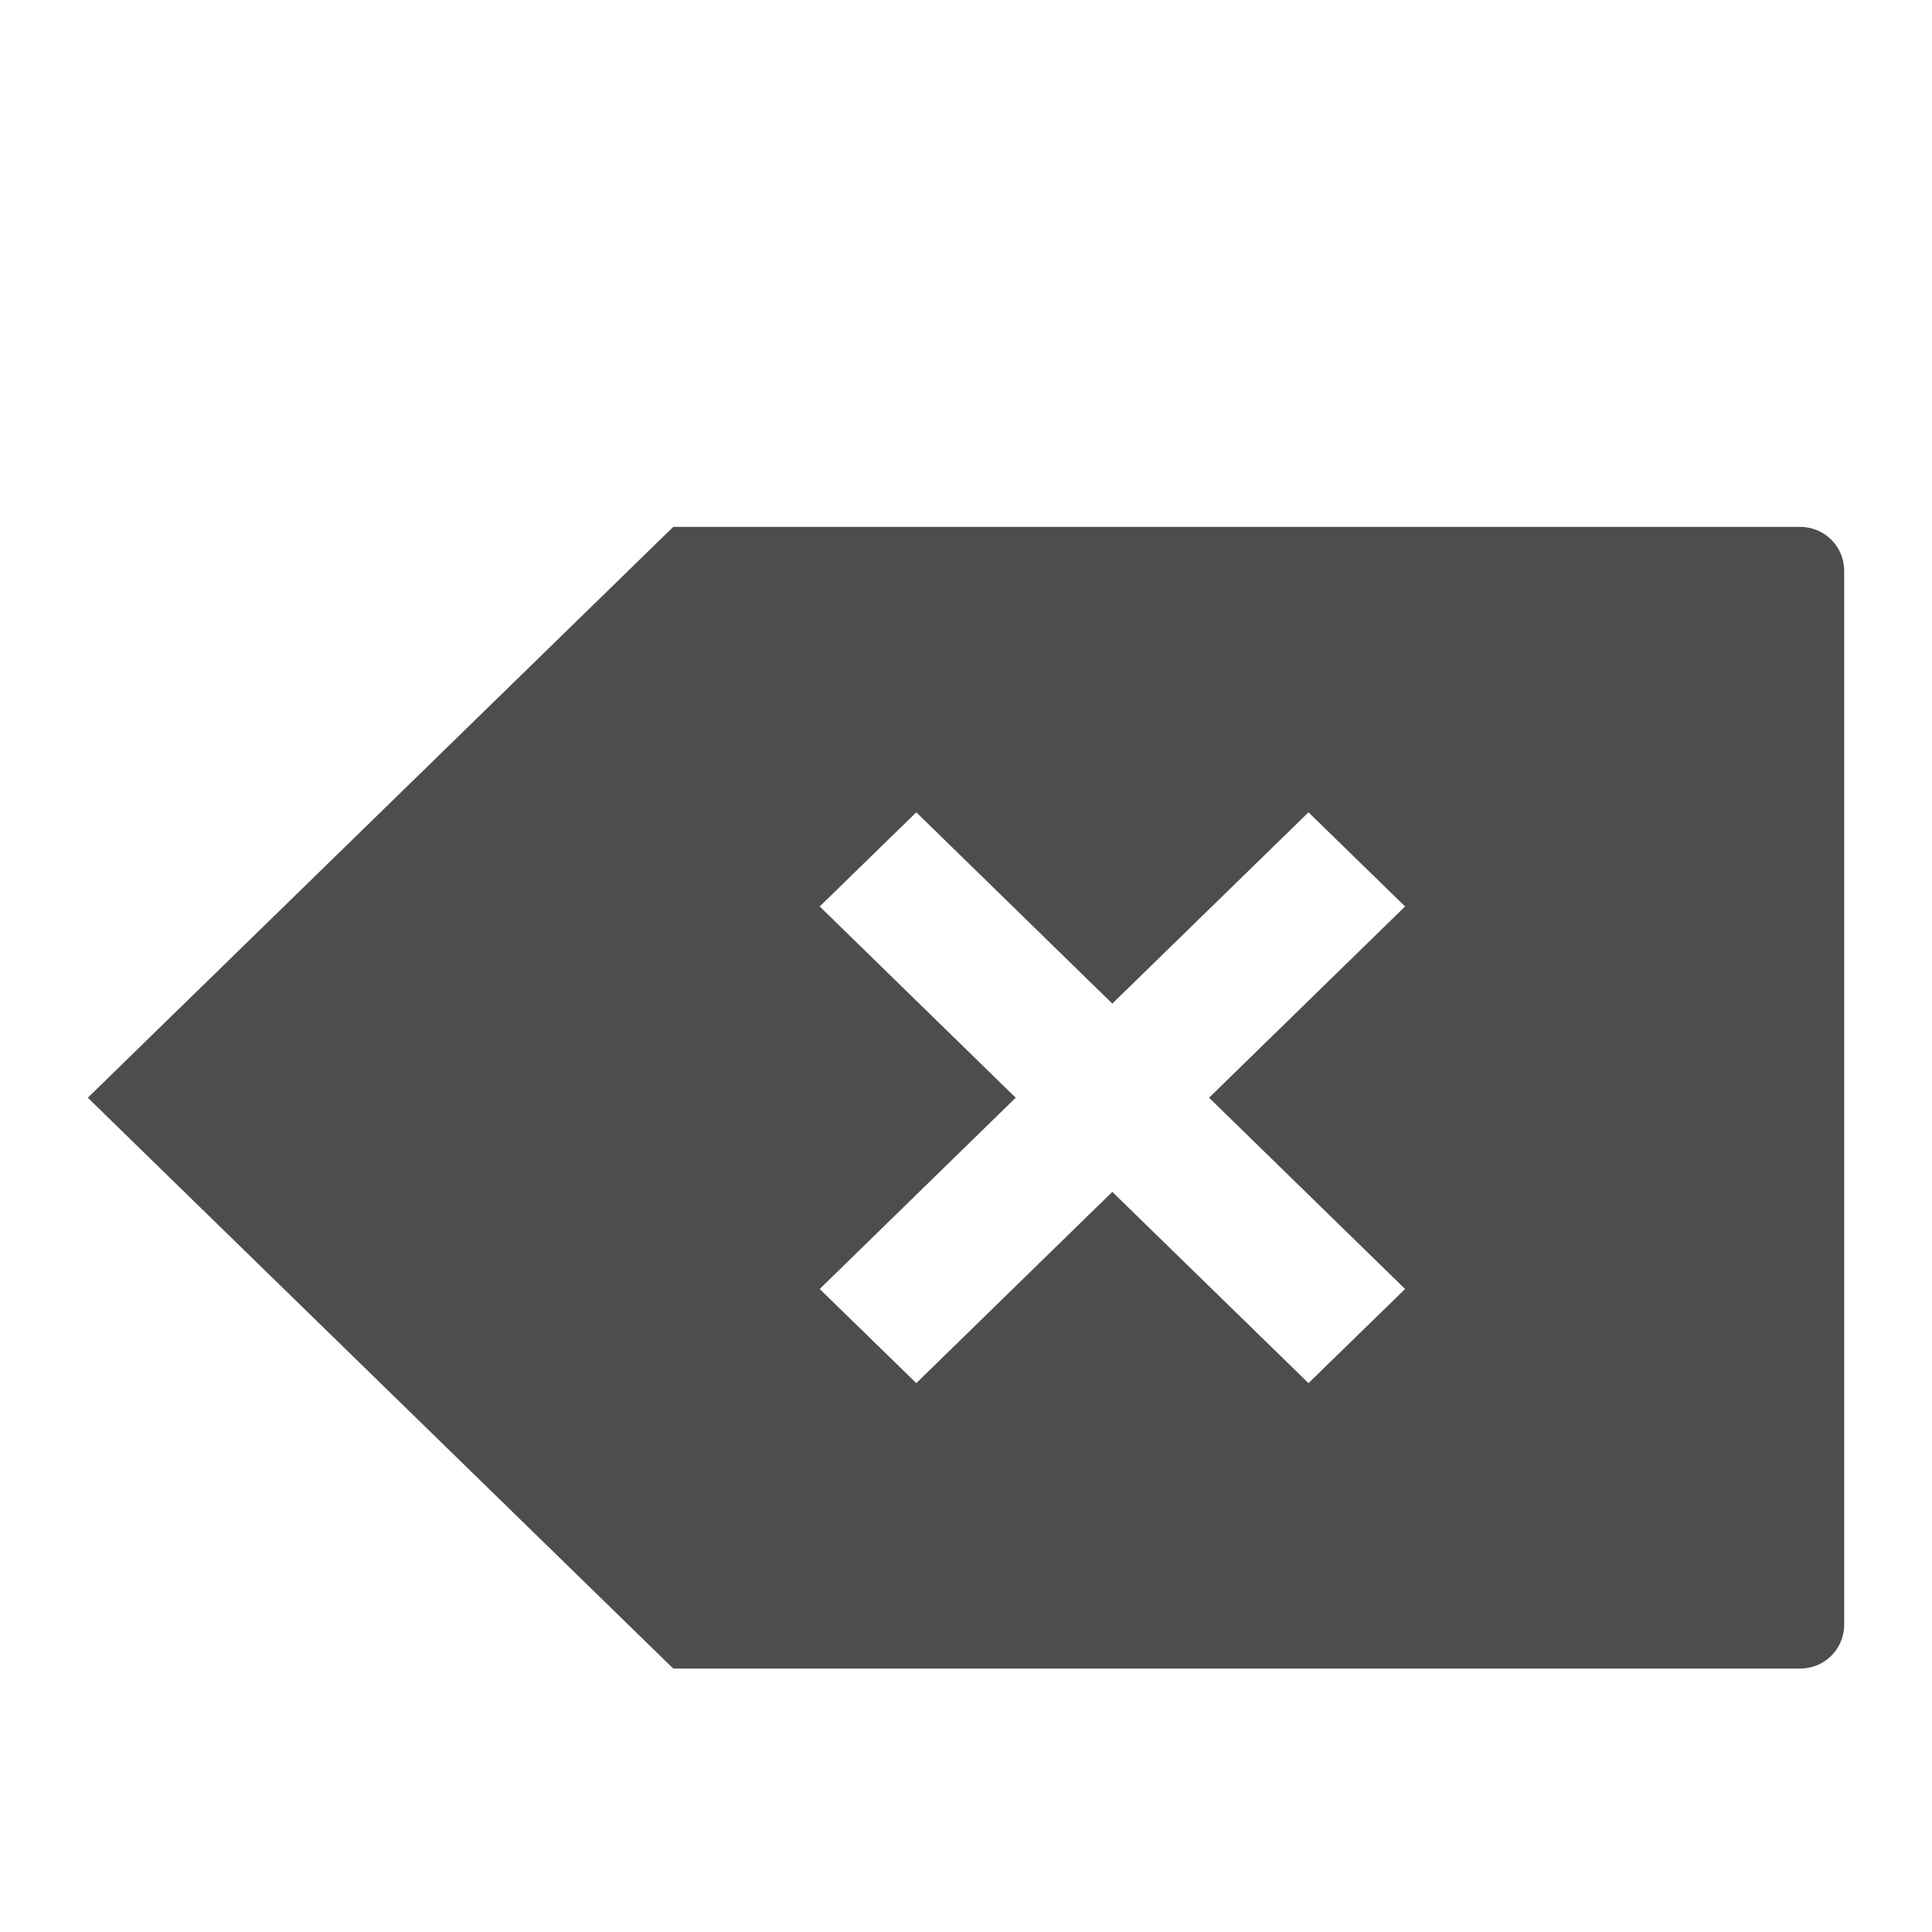
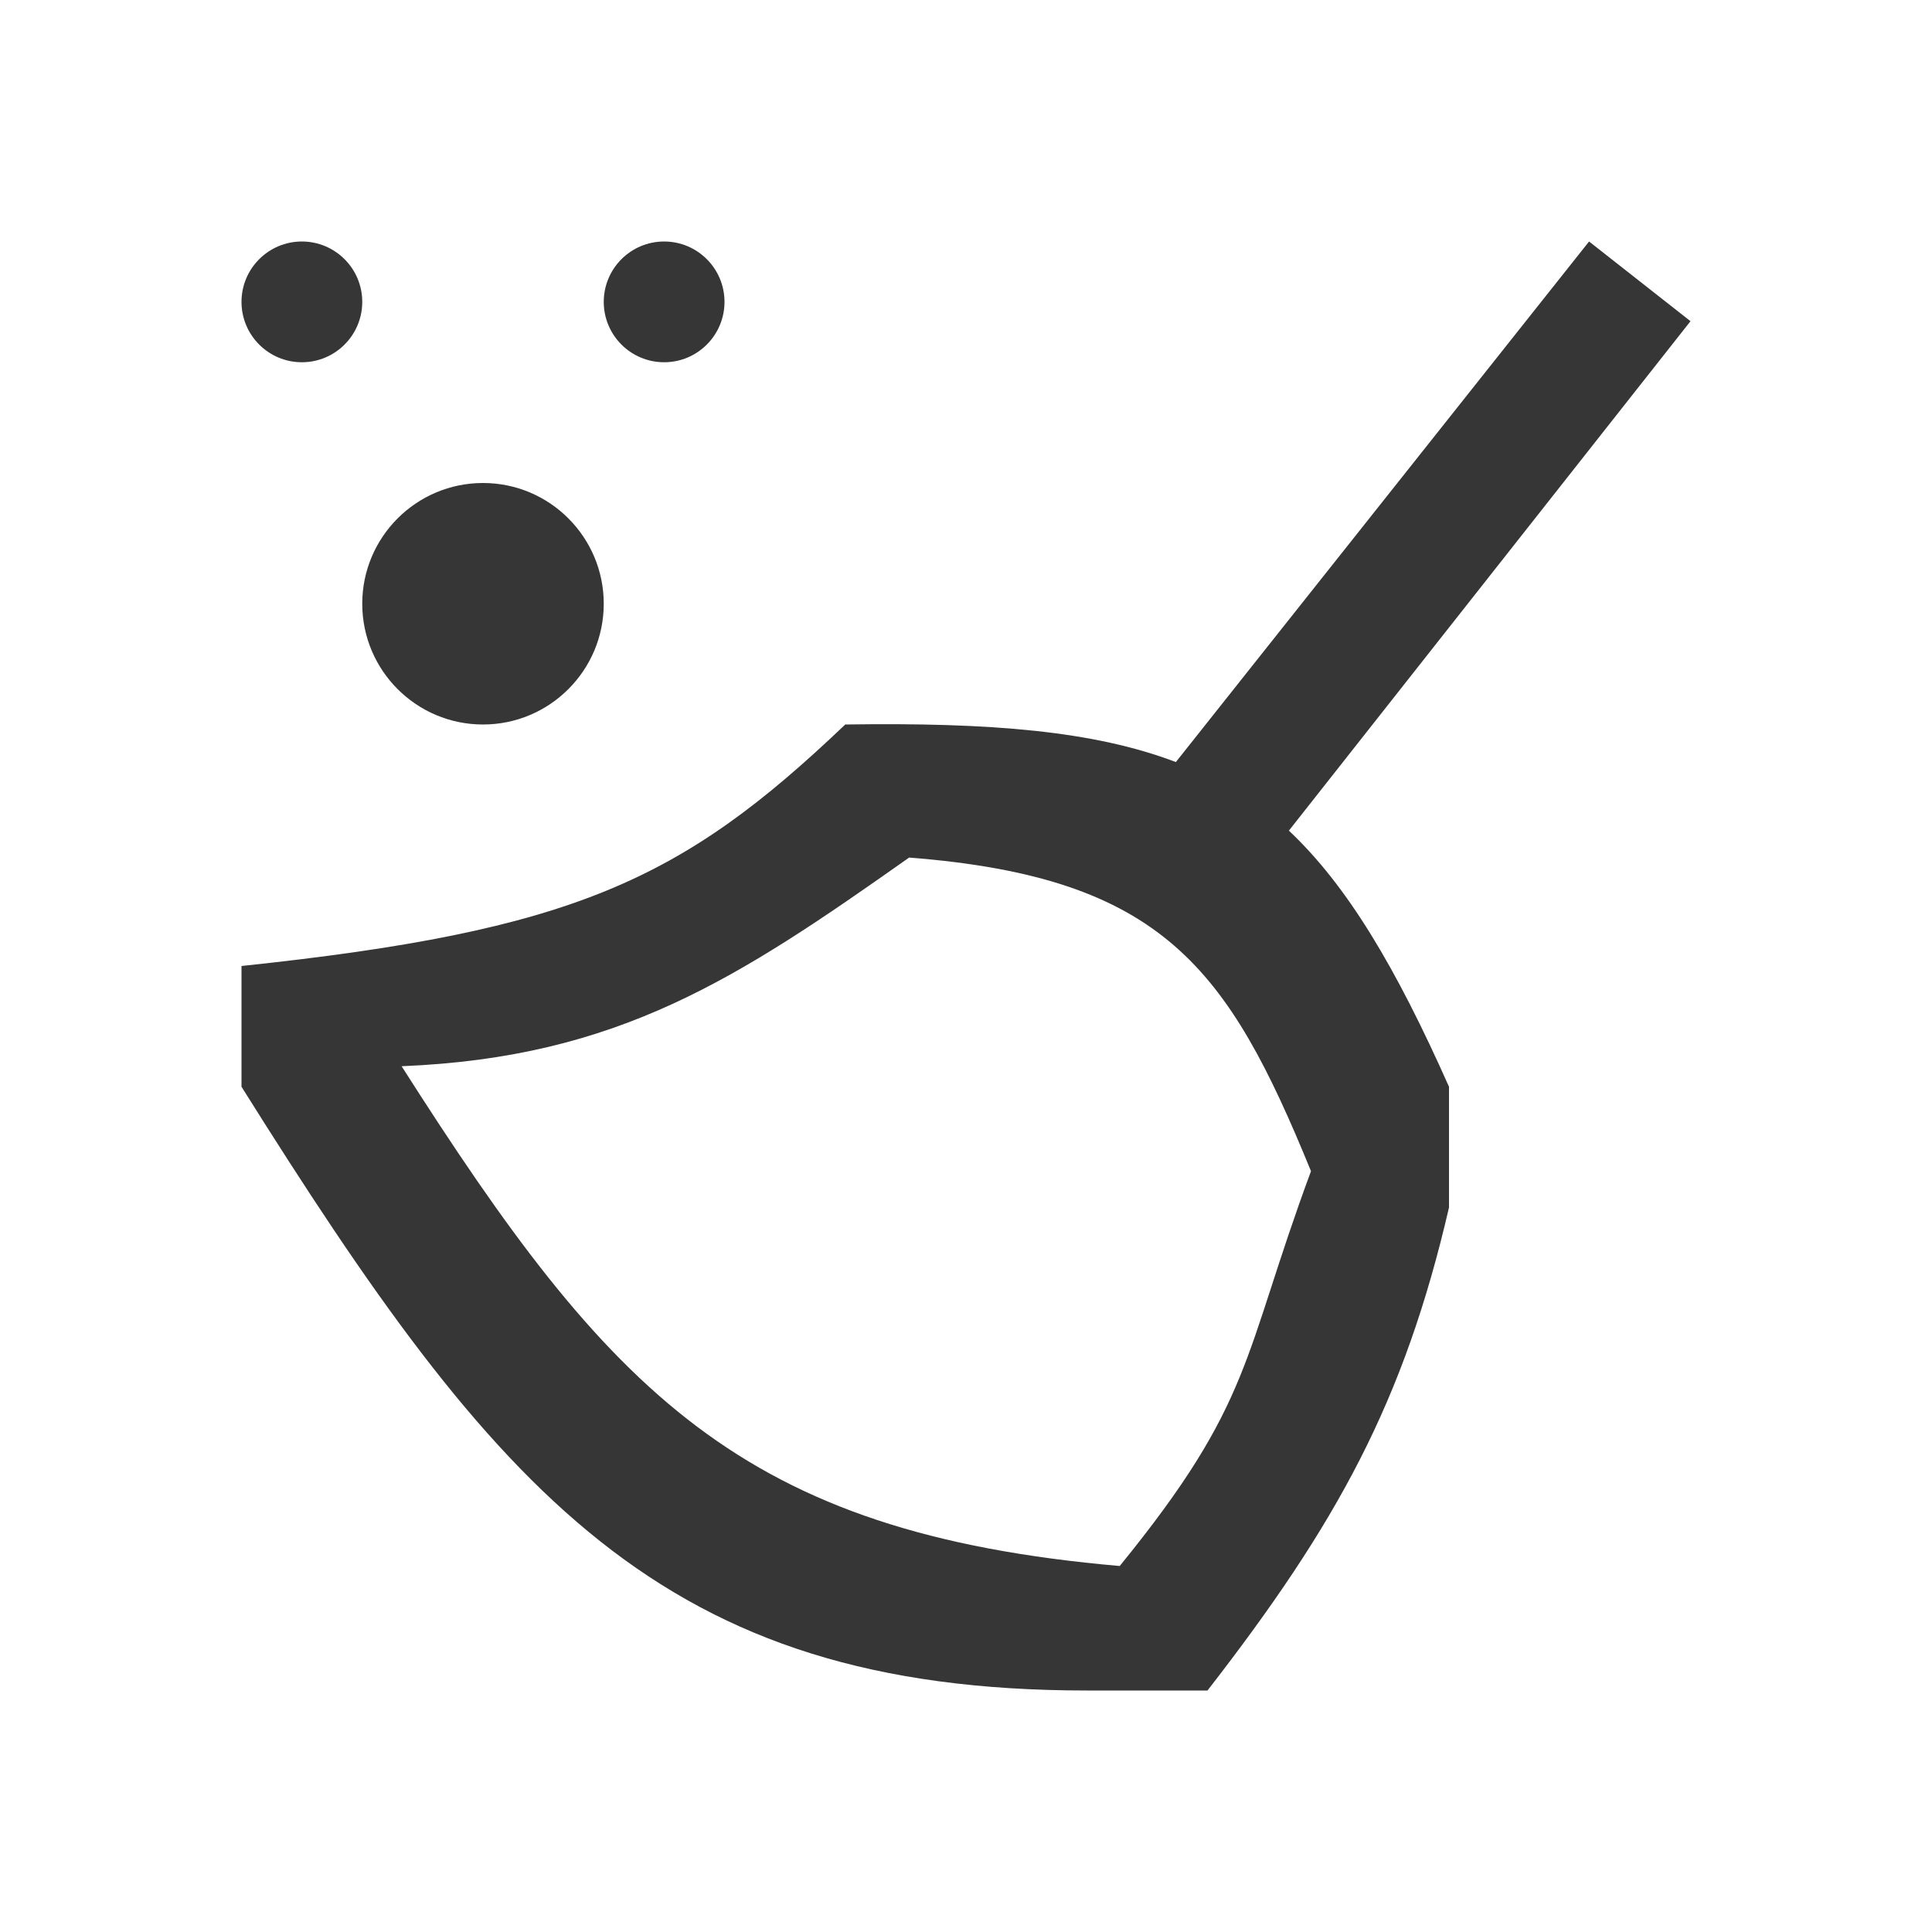
- <svg xmlns="http://www.w3.org/2000/svg" viewBox="0 0 22 22">
-   <path d="m7.666 6-5.881 5.734-.785.766.785.766 5.881 5.734h10.279 1.555.5.5c.277 0 .5-.223.5-.5v-12c0-.277-.223-.5-.5-.5h-1-1.555zm2.768 3.25 2.232 2.178 2.234-2.178 1.1 1.072-2.232 2.178 2.232 2.178-1.1 1.072-2.234-2.178-2.232 2.178-1.1-1.072 2.232-2.178-2.232-2.178z" fill="#4d4d4d" />
+ <svg xmlns="http://www.w3.org/2000/svg" viewBox="0 0 16 16">
+   <defs id="defs3051">
+     <style type="text/css" id="current-color-scheme">
+       .ColorScheme-Text {
+         color:#363636;
+       }
+       </style>
+   </defs>
+   <path style="fill:currentColor;fill-opacity:1;stroke:none" d="M 2.5 2 C 2.224 2 2 2.224 2 2.5 C 2 2.776 2.224 3 2.5 3 C 2.776 3 3 2.776 3 2.5 C 3 2.224 2.776 2 2.5 2 z M 5.5 2 C 5.224 2 5 2.224 5 2.5 C 5 2.776 5.224 3 5.5 3 C 5.776 3 6 2.776 6 2.5 C 6 2.224 5.776 2 5.5 2 z M 13.16 2 L 9.738 6.311 C 9.063 6.054 8.211 5.982 7 6 C 5.644 7.293 4.751 7.709 2 8 L 2 9 C 4.114 12.372 5.475 14 9 14 L 10 14 C 11.074 12.616 11.627 11.61 12 10 L 12 9 C 11.559 8.009 11.158 7.335 10.674 6.879 L 14 2.66 L 13.16 2 z M 4 4 C 3.448 4 3 4.448 3 5 C 3 5.552 3.448 6 4 6 C 4.552 6 5 5.552 5 5 C 5 4.448 4.552 4 4 4 z M 7.529 7.102 C 9.632 7.266 10.169 8.016 10.857 9.699 C 10.285 11.246 10.385 11.603 9.273 12.969 C 6.136 12.695 5.053 11.541 3.326 8.83 C 5.122 8.757 6.108 8.105 7.529 7.102 z " class="ColorScheme-Text" />
</svg>
